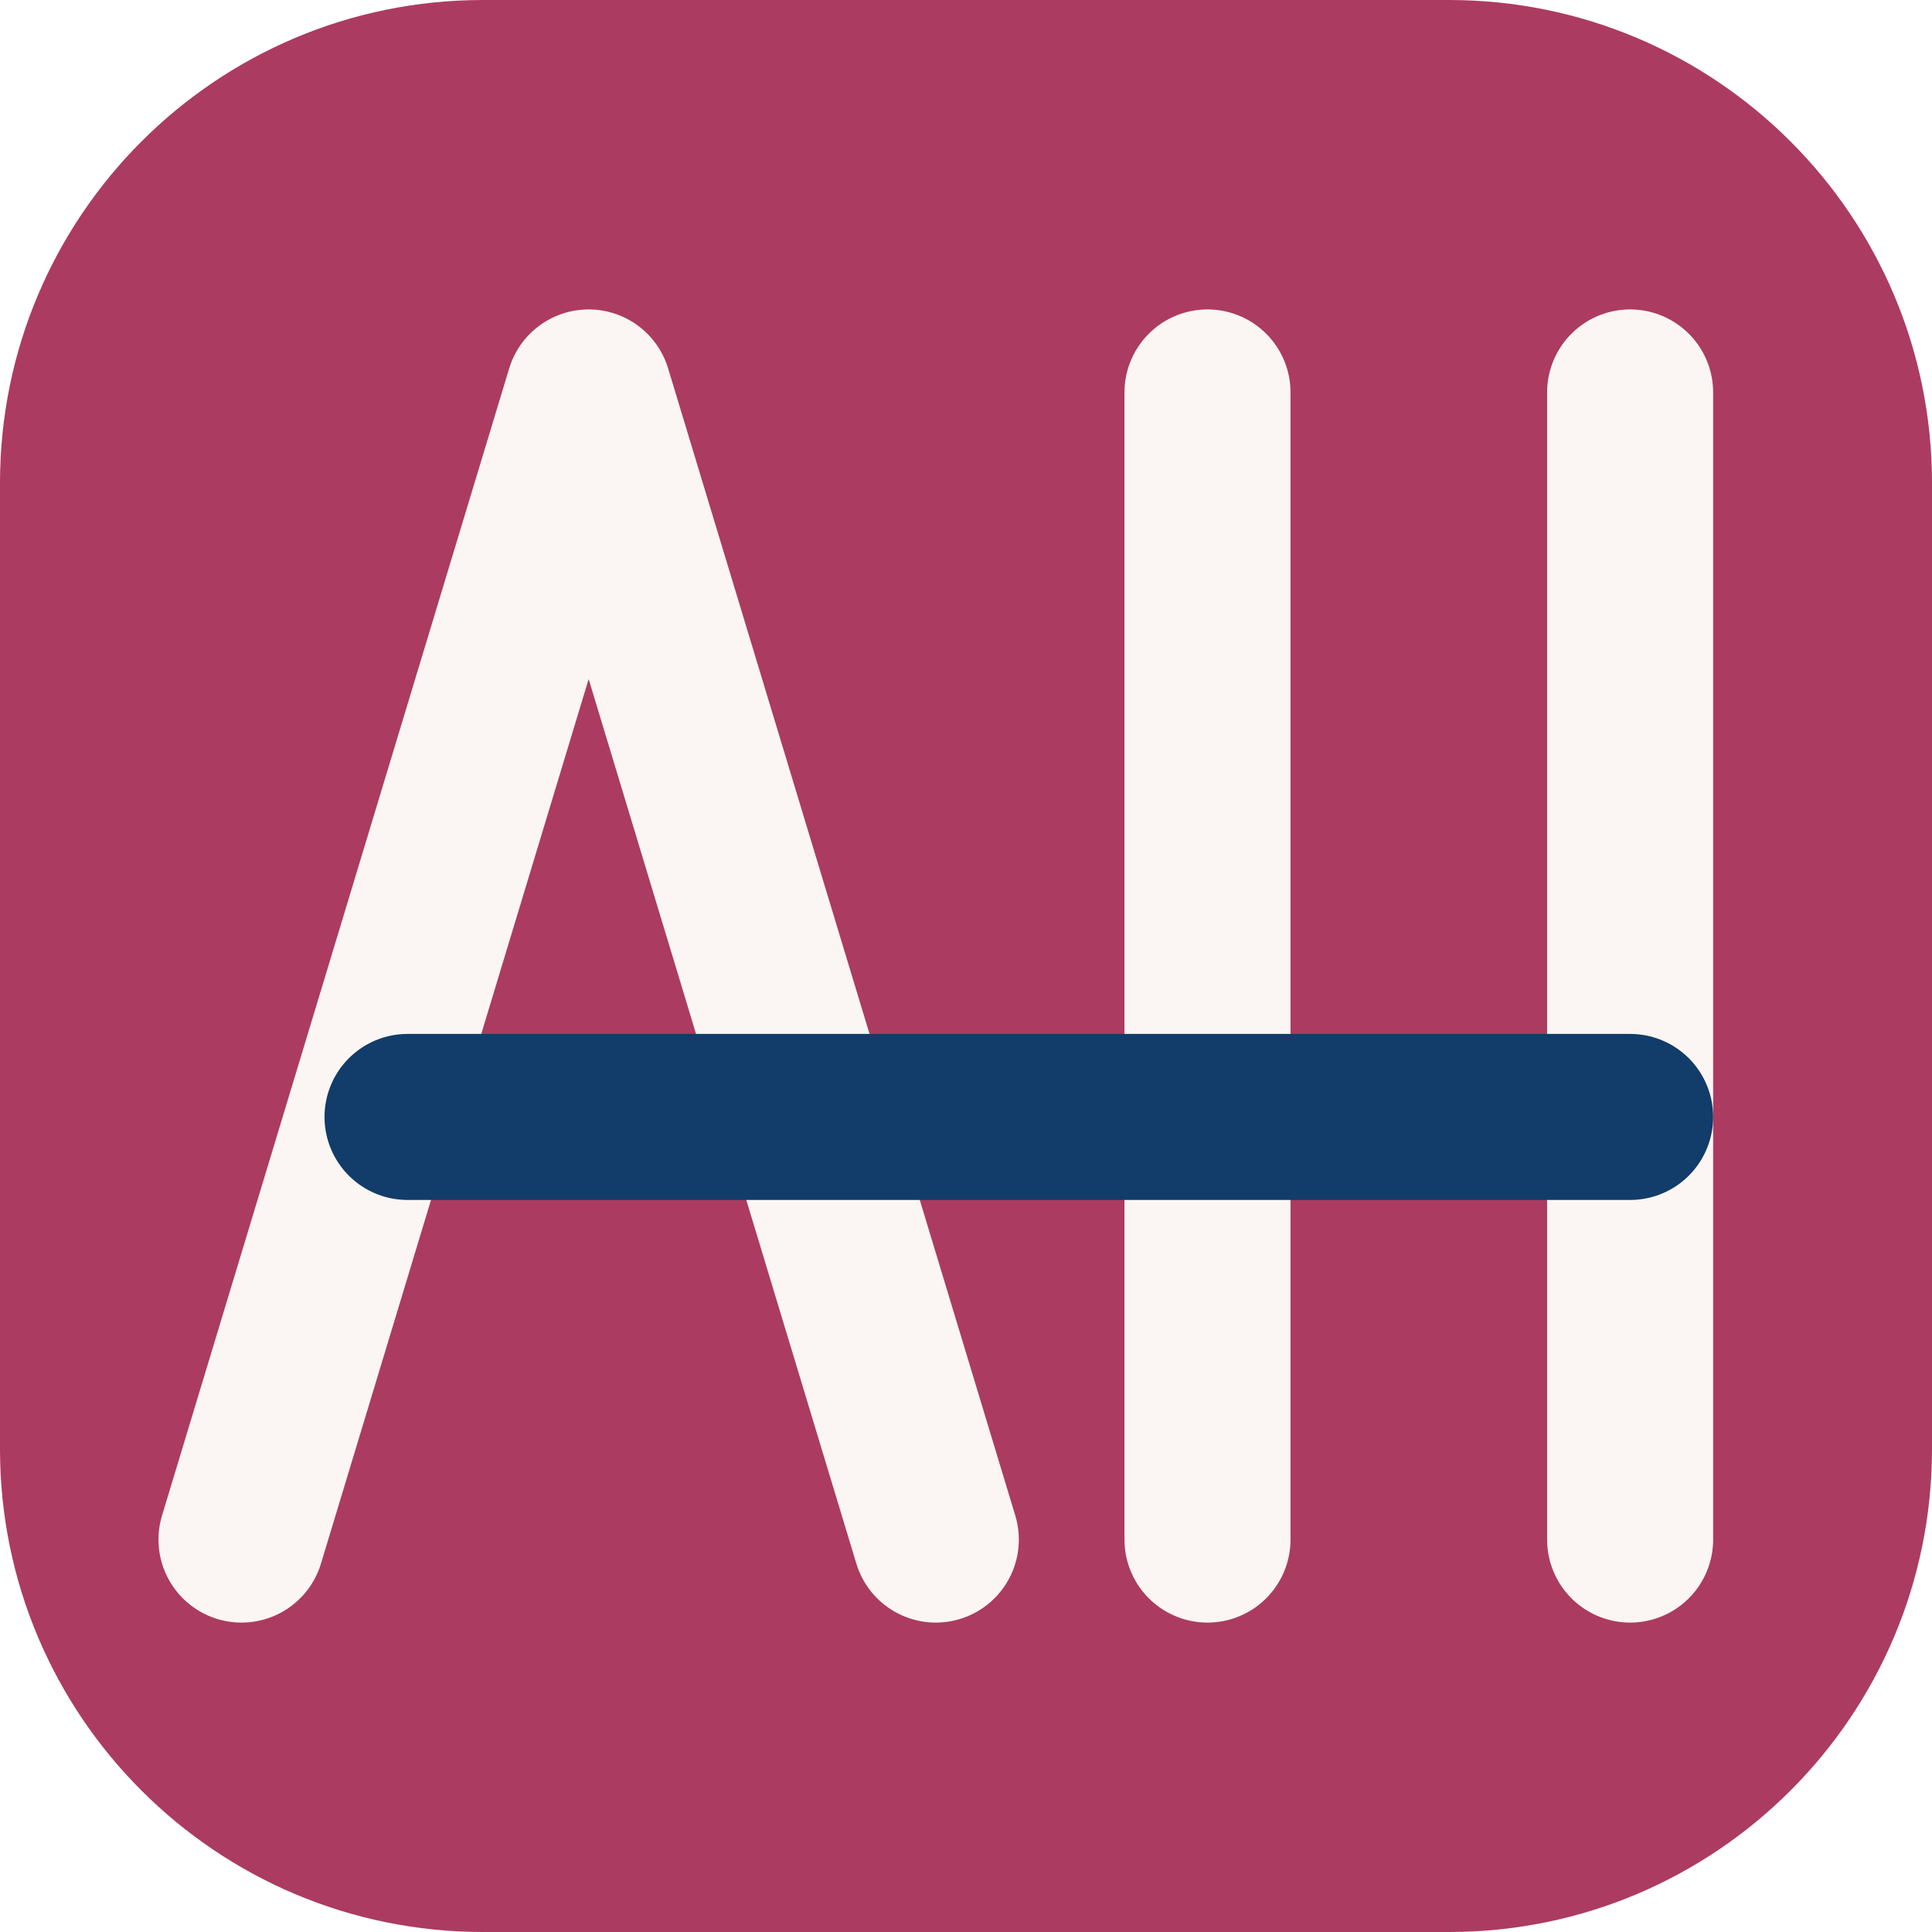
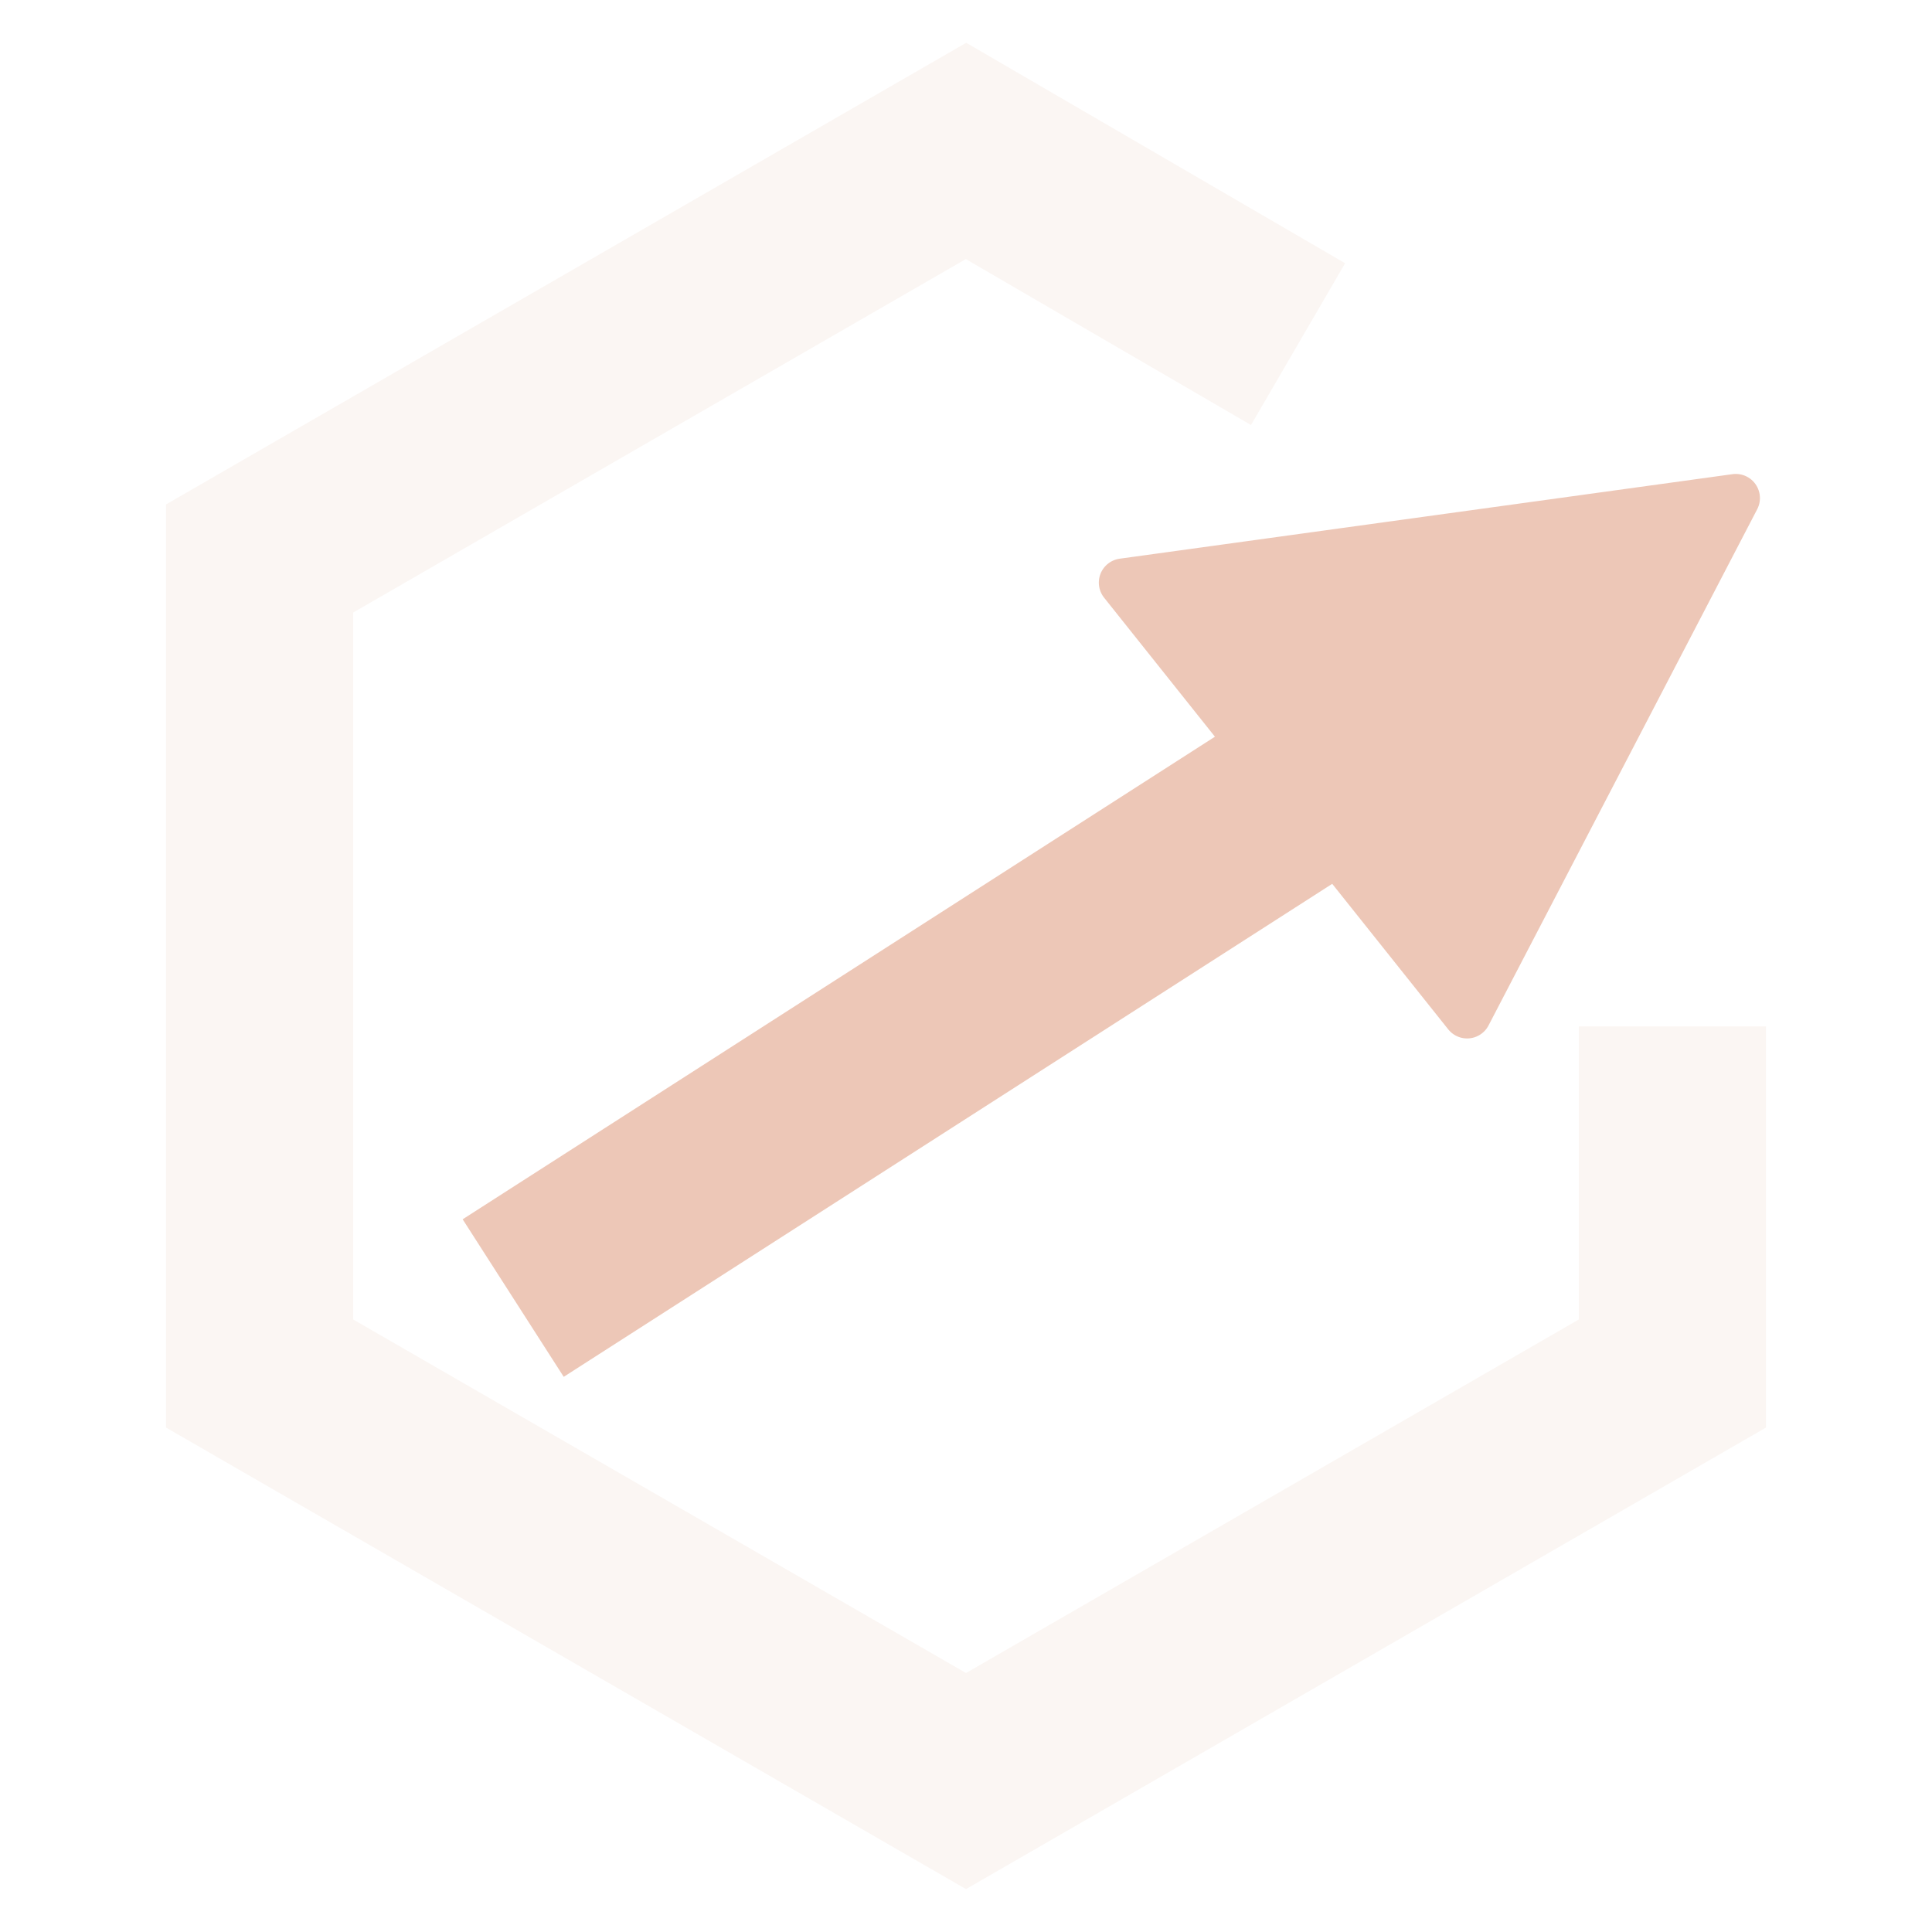
<svg xmlns="http://www.w3.org/2000/svg" viewBox="0 0 64 64">
-   <rect width="64" height="64" rx="16" fill="#AC3B61" />
-   <g fill="none" stroke="#FBF6F3" stroke-width="5.5" stroke-linecap="round" stroke-linejoin="round">
-     <path d="M8 51 L19.5 13 L31 51" />
-     <path d="M40 13 V51 M54 13 V51" />
-   </g>
-   <path d="M13.5 37 H54" stroke="#123C69" stroke-width="5.5" stroke-linecap="round" />
+   <path d="M43 11.4 L32 5 L8.6 18.5 V45.5 L32 59 L55.4 45.5 V34" fill="none" stroke="#FBF6F3" stroke-width="6.2" stroke-linejoin="miter" stroke-linecap="butt" />
+   <path d="M17 43 L43.5 26" fill="none" stroke="#EDC7B7" stroke-width="6.2" stroke-linecap="butt" />
+   <path d="M57.5 16.5 L37.2 19.3 L48.6 33.6 Z" fill="#EDC7B7" stroke="#EDC7B7" stroke-width="1.6" stroke-linejoin="round" />
</svg>
